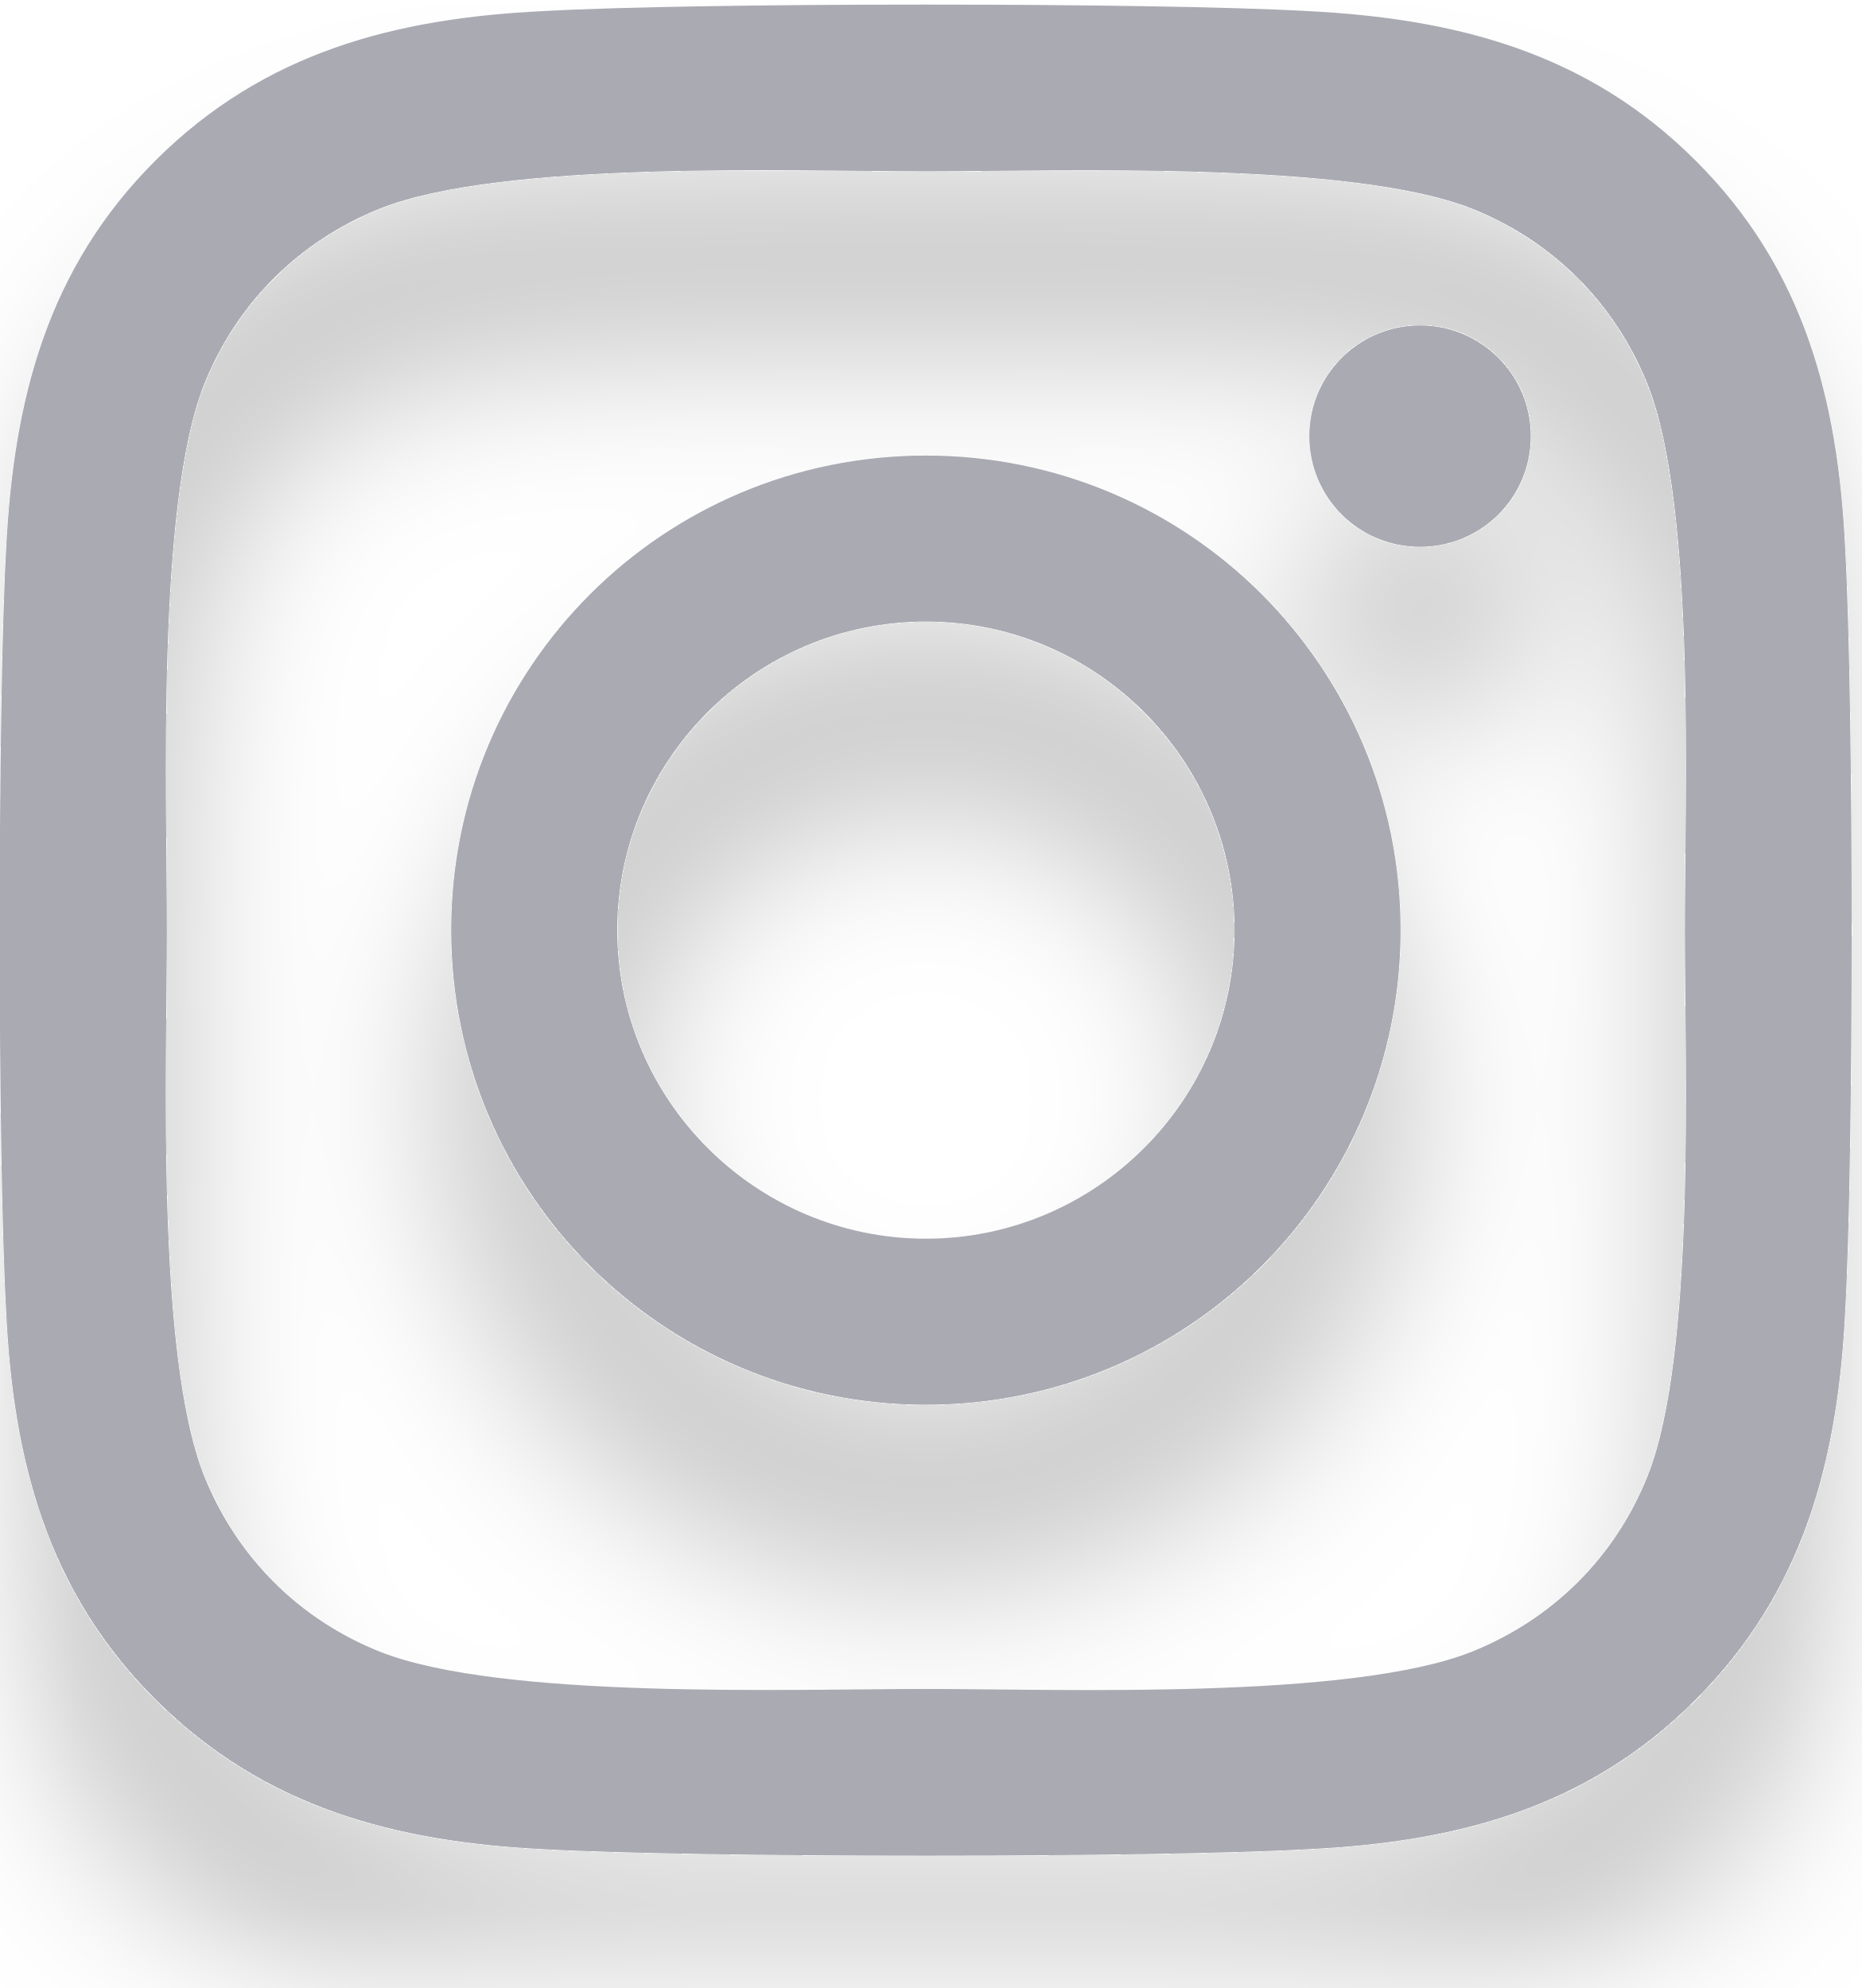
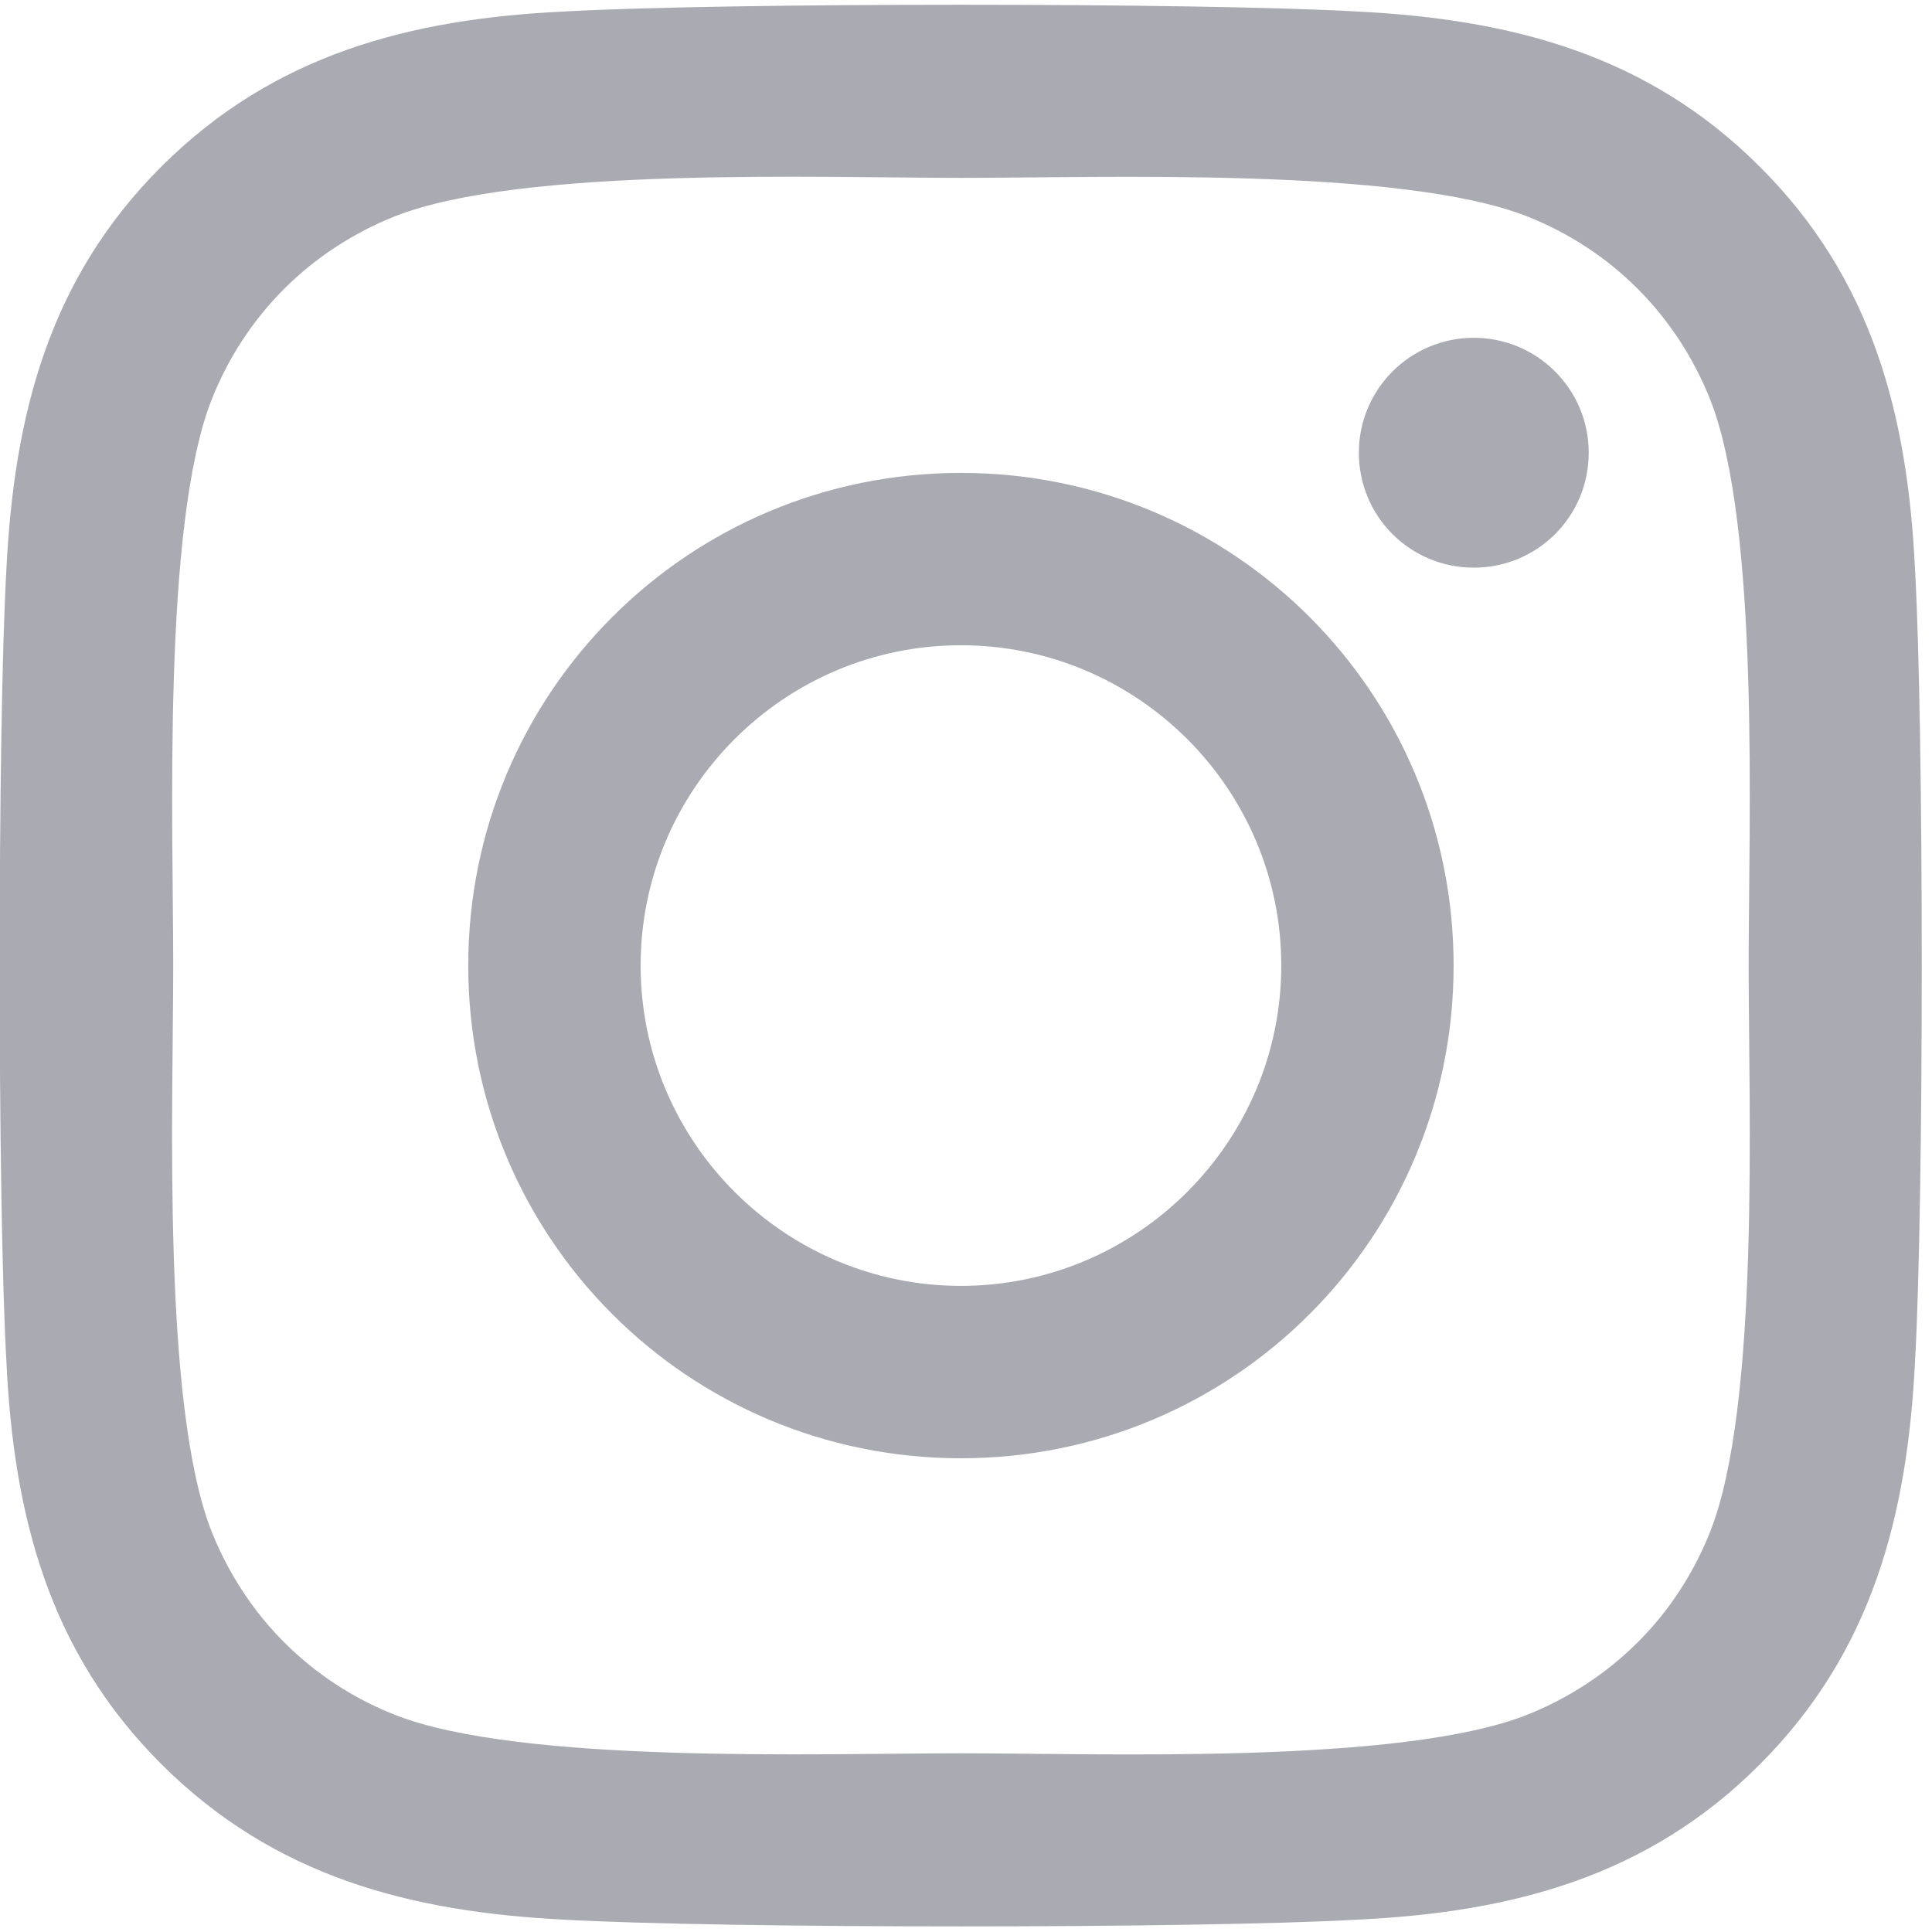
- <svg xmlns="http://www.w3.org/2000/svg" width="44" height="47" viewBox="0 0 44 47" fill="none">
-   <g filter="url(#filter0_d_102_99)">
-     <path d="M21.885 10.77C15.674 10.77 10.664 15.779 10.664 21.99C10.664 28.201 15.674 33.211 21.885 33.211C28.096 33.211 33.105 28.201 33.105 21.99C33.105 15.779 28.096 10.77 21.885 10.77ZM21.885 29.285C17.871 29.285 14.59 26.014 14.59 21.99C14.59 17.967 17.861 14.695 21.885 14.695C25.908 14.695 29.18 17.967 29.18 21.99C29.18 26.014 25.898 29.285 21.885 29.285ZM36.182 10.31C36.182 11.766 35.01 12.928 33.565 12.928C32.109 12.928 30.947 11.756 30.947 10.31C30.947 8.865 32.119 7.693 33.565 7.693C35.01 7.693 36.182 8.865 36.182 10.31ZM43.613 12.967C43.447 9.461 42.647 6.355 40.078 3.797C37.52 1.238 34.414 0.438 30.908 0.262C27.295 0.057 16.465 0.057 12.852 0.262C9.355 0.428 6.25 1.229 3.682 3.787C1.113 6.346 0.322 9.451 0.146 12.957C-0.059 16.57 -0.059 27.4 0.146 31.014C0.312 34.52 1.113 37.625 3.682 40.184C6.25 42.742 9.346 43.543 12.852 43.719C16.465 43.924 27.295 43.924 30.908 43.719C34.414 43.553 37.52 42.752 40.078 40.184C42.637 37.625 43.438 34.52 43.613 31.014C43.818 27.4 43.818 16.58 43.613 12.967ZM38.945 34.891C38.184 36.805 36.709 38.279 34.785 39.051C31.904 40.193 25.068 39.93 21.885 39.93C18.701 39.93 11.855 40.184 8.984 39.051C7.07 38.289 5.596 36.815 4.824 34.891C3.682 32.01 3.945 25.174 3.945 21.99C3.945 18.807 3.691 11.961 4.824 9.09C5.586 7.176 7.061 5.701 8.984 4.93C11.865 3.787 18.701 4.051 21.885 4.051C25.068 4.051 31.914 3.797 34.785 4.93C36.699 5.691 38.174 7.166 38.945 9.09C40.088 11.971 39.824 18.807 39.824 21.99C39.824 25.174 40.088 32.02 38.945 34.891Z" fill="#AAAAB3" />
-   </g>
-   <defs>
-     <filter id="filter0_d_102_99" x="-4.007" y="0.108" width="51.774" height="51.765" filterUnits="userSpaceOnUse" color-interpolation-filters="sRGB">
-       <feFlood flood-opacity="0" result="BackgroundImageFix" />
-       <feColorMatrix in="SourceAlpha" type="matrix" values="0 0 0 0 0 0 0 0 0 0 0 0 0 0 0 0 0 0 127 0" result="hardAlpha" />
-       <feOffset dy="4" />
-       <feGaussianBlur stdDeviation="2" />
-       <feComposite in2="hardAlpha" operator="out" />
-       <feColorMatrix type="matrix" values="0 0 0 0 0 0 0 0 0 0 0 0 0 0 0 0 0 0 0.25 0" />
-       <feBlend mode="normal" in2="BackgroundImageFix" result="effect1_dropShadow_102_99" />
-       <feBlend mode="normal" in="SourceGraphic" in2="effect1_dropShadow_102_99" result="shape" />
-     </filter>
-   </defs>
+ <svg xmlns="http://www.w3.org/2000/svg" width="44" height="44" viewBox="0 0 44 44" fill="none">
+   <path d="M21.885 10.77C15.674 10.77 10.664 15.779 10.664 21.99C10.664 28.201 15.674 33.211 21.885 33.211C28.096 33.211 33.105 28.201 33.105 21.99C33.105 15.779 28.096 10.77 21.885 10.77ZM21.885 29.285C17.871 29.285 14.59 26.014 14.59 21.99C14.59 17.967 17.861 14.695 21.885 14.695C25.908 14.695 29.18 17.967 29.18 21.99C29.18 26.014 25.898 29.285 21.885 29.285V29.285ZM36.182 10.31C36.182 11.766 35.01 12.928 33.565 12.928C32.109 12.928 30.947 11.756 30.947 10.31C30.947 8.865 32.119 7.693 33.565 7.693C35.01 7.693 36.182 8.865 36.182 10.31ZM43.613 12.967C43.447 9.461 42.647 6.355 40.078 3.797C37.52 1.238 34.414 0.438 30.908 0.262C27.295 0.057 16.465 0.057 12.852 0.262C9.355 0.428 6.25 1.229 3.682 3.787C1.113 6.346 0.322 9.451 0.146 12.957C-0.059 16.57 -0.059 27.4 0.146 31.014C0.312 34.52 1.113 37.625 3.682 40.184C6.25 42.742 9.346 43.543 12.852 43.719C16.465 43.924 27.295 43.924 30.908 43.719C34.414 43.553 37.52 42.752 40.078 40.184C42.637 37.625 43.438 34.52 43.613 31.014C43.818 27.4 43.818 16.58 43.613 12.967V12.967ZM38.945 34.891C38.184 36.805 36.709 38.279 34.785 39.051C31.904 40.193 25.068 39.93 21.885 39.93C18.701 39.93 11.855 40.184 8.984 39.051C7.07 38.289 5.596 36.815 4.824 34.891C3.682 32.01 3.945 25.174 3.945 21.99C3.945 18.807 3.691 11.961 4.824 9.09C5.586 7.176 7.061 5.701 8.984 4.93C11.865 3.787 18.701 4.051 21.885 4.051C25.068 4.051 31.914 3.797 34.785 4.93C36.699 5.691 38.174 7.166 38.945 9.09C40.088 11.971 39.824 18.807 39.824 21.99C39.824 25.174 40.088 32.02 38.945 34.891Z" fill="#AAAAB3" />
</svg>
